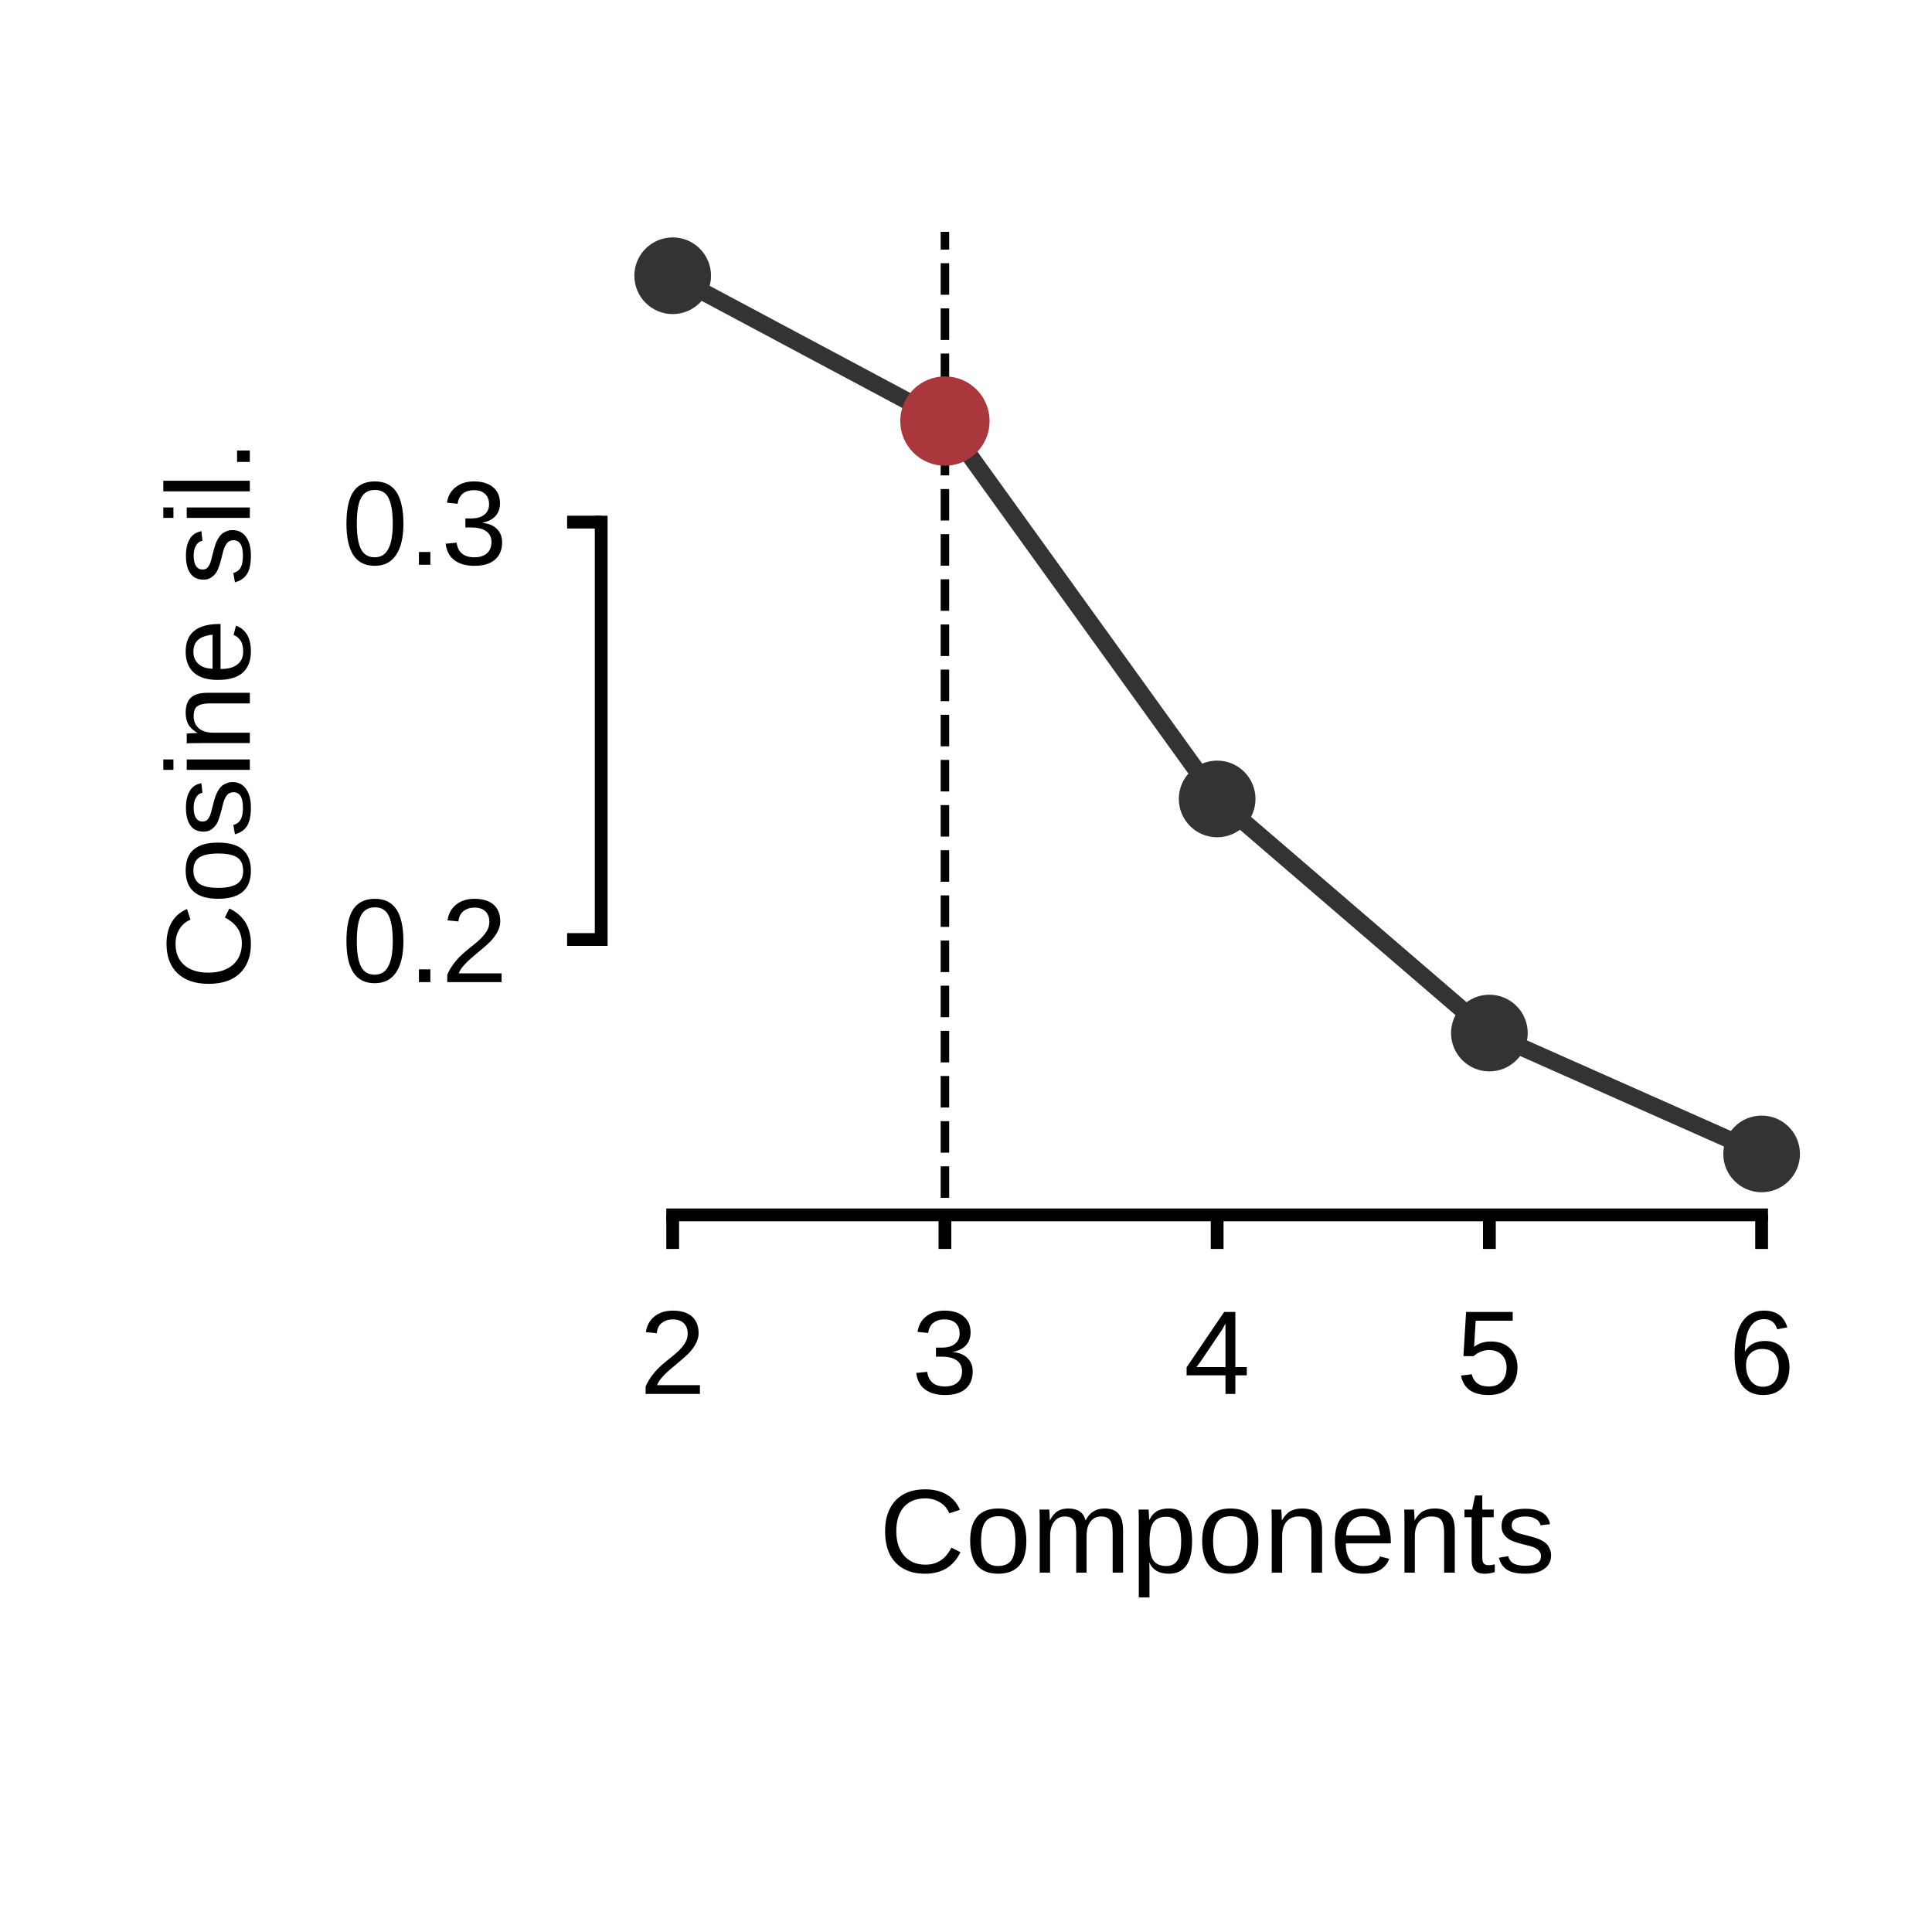
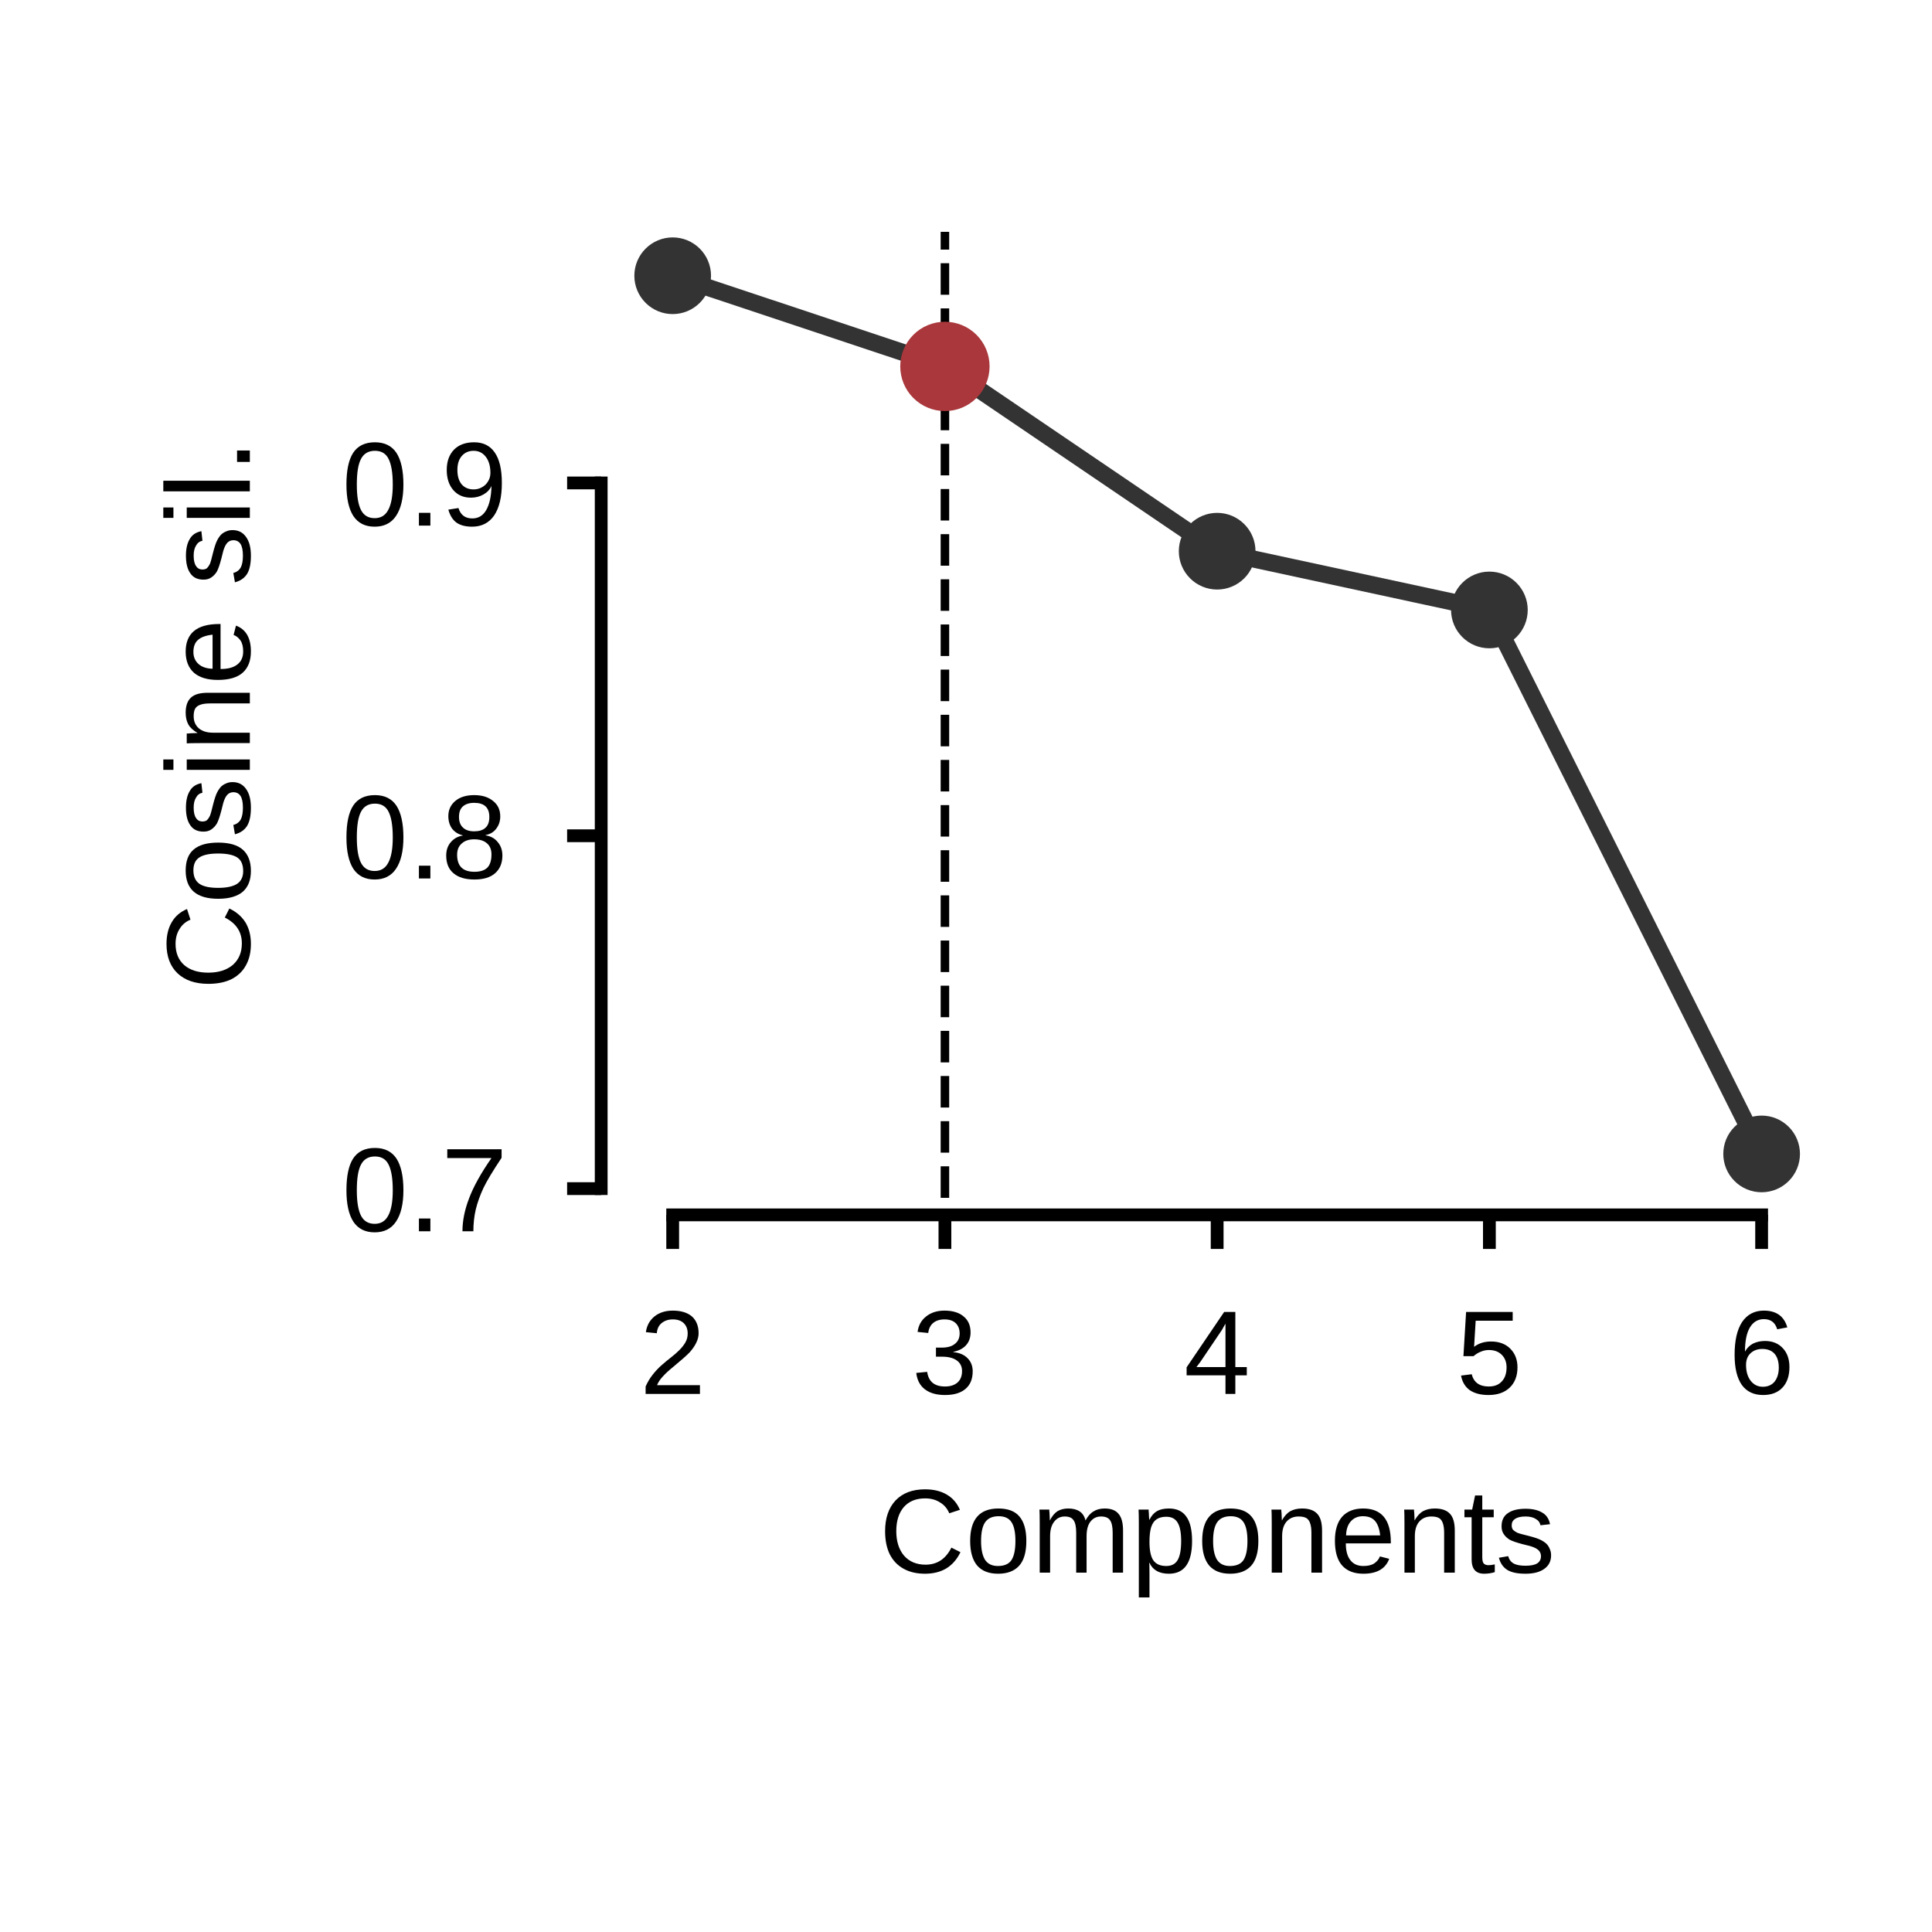
<svg xmlns="http://www.w3.org/2000/svg" xmlns:xlink="http://www.w3.org/1999/xlink" width="113.386pt" height="113.386pt" viewBox="0 0 113.386 113.386" version="1.1">
  <defs>
    <style type="text/css">*{stroke-linejoin: round; stroke-linecap: butt}</style>
  </defs>
  <g id="figure_1">
    <g id="patch_1">
      <path d="M 0 113.386  L 113.386 113.386  L 113.386 0  L 0 0  z " style="fill: #ffffff" />
    </g>
    <g id="axes_1">
      <g id="patch_2">
        <path d="M 36.283 70.299  L 106.583 70.299  L 106.583 13.606  L 36.283 13.606  z " style="fill: #ffffff" />
      </g>
      <g id="matplotlib.axis_1">
        <g id="xtick_1">
          <g id="line2d_1">
            <defs>
-               <path id="m40f265495e" d="M 0 0  L 0 2  " style="stroke: #000000; stroke-width: 0.75" />
+               <path id="m07667d5d0f" d="M 0 0  L 0 2  " style="stroke: #000000; stroke-width: 0.75" />
            </defs>
            <g>
-               <use xlink:href="#m40f265495e" x="39.479" y="71.299" style="stroke: #000000; stroke-width: 0.75" />
+               <use xlink:href="#m07667d5d0f" x="39.479" y="71.299" style="stroke: #000000; stroke-width: 0.75" />
            </g>
          </g>
          <g id="text_1">
            <text style="font-size: 7px; font-family: 'Arial', sans-serif; text-anchor: middle" x="39.479" y="81.81" transform="rotate(-0 39.47888 81.80968)">2</text>
          </g>
        </g>
        <g id="xtick_2">
          <g id="line2d_2">
            <g>
-               <use xlink:href="#m40f265495e" x="55.456" y="71.299" style="stroke: #000000; stroke-width: 0.75" />
+               <use xlink:href="#m07667d5d0f" x="55.456" y="71.299" style="stroke: #000000; stroke-width: 0.75" />
            </g>
          </g>
          <g id="text_2">
            <text style="font-size: 7px; font-family: 'Arial', sans-serif; text-anchor: middle" x="55.456" y="81.81" transform="rotate(-0 55.45598 81.80968)">3</text>
          </g>
        </g>
        <g id="xtick_3">
          <g id="line2d_3">
            <g>
-               <use xlink:href="#m40f265495e" x="71.433" y="71.299" style="stroke: #000000; stroke-width: 0.75" />
+               <use xlink:href="#m07667d5d0f" x="71.433" y="71.299" style="stroke: #000000; stroke-width: 0.75" />
            </g>
          </g>
          <g id="text_3">
            <text style="font-size: 7px; font-family: 'Arial', sans-serif; text-anchor: middle" x="71.433" y="81.81" transform="rotate(-0 71.43307 81.80968)">4</text>
          </g>
        </g>
        <g id="xtick_4">
          <g id="line2d_4">
            <g>
-               <use xlink:href="#m40f265495e" x="87.41" y="71.299" style="stroke: #000000; stroke-width: 0.75" />
+               <use xlink:href="#m07667d5d0f" x="87.41" y="71.299" style="stroke: #000000; stroke-width: 0.75" />
            </g>
          </g>
          <g id="text_4">
            <text style="font-size: 7px; font-family: 'Arial', sans-serif; text-anchor: middle" x="87.41" y="81.81" transform="rotate(-0 87.41017 81.80968)">5</text>
          </g>
        </g>
        <g id="xtick_5">
          <g id="line2d_5">
            <g>
-               <use xlink:href="#m40f265495e" x="103.387" y="71.299" style="stroke: #000000; stroke-width: 0.75" />
+               <use xlink:href="#m07667d5d0f" x="103.387" y="71.299" style="stroke: #000000; stroke-width: 0.75" />
            </g>
          </g>
          <g id="text_5">
            <text style="font-size: 7px; font-family: 'Arial', sans-serif; text-anchor: middle" x="103.387" y="81.81" transform="rotate(-0 103.3873 81.80968)">6</text>
          </g>
        </g>
        <g id="text_6">
          <text style="font-size: 7px; font-family: 'Arial', sans-serif; text-anchor: middle" x="71.433" y="92.297" transform="rotate(-0 71.43307 92.29671)">Components</text>
        </g>
      </g>
      <g id="matplotlib.axis_2">
        <g id="ytick_1">
          <g id="line2d_6">
            <defs>
-               <path id="md764e99183" d="M 0 0  L -2 0  " style="stroke: #000000; stroke-width: 0.75" />
+               <path id="meb875b21ac" d="M 0 0  L -2 0  " style="stroke: #000000; stroke-width: 0.75" />
            </defs>
            <g>
-               <use xlink:href="#md764e99183" x="35.283" y="55.138" style="stroke: #000000; stroke-width: 0.75" />
+               <use xlink:href="#meb875b21ac" x="35.283" y="69.757" style="stroke: #000000; stroke-width: 0.75" />
            </g>
          </g>
          <g id="text_7">
-             <text style="font-size: 7px; font-family: 'Arial', sans-serif; text-anchor: end" x="29.783" y="57.643" transform="rotate(-0 29.78346 57.64292)">0.2</text>
+             <text style="font-size: 7px; font-family: 'Arial', sans-serif; text-anchor: end" x="29.783" y="72.262" transform="rotate(-0 29.78346 72.26246)">0.7</text>
          </g>
        </g>
        <g id="ytick_2">
          <g id="line2d_7">
            <g>
-               <use xlink:href="#md764e99183" x="35.283" y="30.642" style="stroke: #000000; stroke-width: 0.75" />
+               <use xlink:href="#meb875b21ac" x="35.283" y="49.05" style="stroke: #000000; stroke-width: 0.75" />
            </g>
          </g>
          <g id="text_8">
-             <text style="font-size: 7px; font-family: 'Arial', sans-serif; text-anchor: end" x="29.783" y="33.147" transform="rotate(-0 29.78346 33.14742)">0.3</text>
+             <text style="font-size: 7px; font-family: 'Arial', sans-serif; text-anchor: end" x="29.783" y="51.555" transform="rotate(-0 29.78346 51.55541)">0.8</text>
          </g>
        </g>
-         <g id="text_9">
+         <g id="ytick_3">
+           <g id="line2d_8">
+             <g>
+               <use xlink:href="#meb875b21ac" x="35.283" y="28.343" style="stroke: #000000; stroke-width: 0.75" />
+             </g>
+           </g>
+           <g id="text_9">
+             <text style="font-size: 7px; font-family: 'Arial', sans-serif; text-anchor: end" x="29.783" y="30.848" transform="rotate(-0 29.78346 30.84836)">0.9</text>
+           </g>
+         </g>
+         <g id="text_10">
          <text style="font-size: 7px; font-family: 'Arial', sans-serif; text-anchor: middle" x="14.662" y="41.953" transform="rotate(-90 14.66221 41.95276)">Cosine sil.</text>
        </g>
      </g>
-       <g id="line2d_8">
-         <path d="M 39.479 16.183  L 55.456 24.712  L 71.433 46.889  L 87.41 60.628  L 103.387 67.722  " clip-path="url(#pbcc2c7949e)" style="fill: none; stroke: #333333; stroke-linecap: square" />
+       <g id="line2d_9">
+         <path d="M 39.479 16.183  L 55.456 21.504  L 71.433 32.349  L 87.41 35.797  L 103.387 67.722  " clip-path="url(#pe8452e38b4)" style="fill: none; stroke: #333333; stroke-linecap: square" />
        <defs>
-           <path id="m106b1fea67" d="M 0 1.75  C 0.464 1.75 0.909 1.566 1.237 1.237  C 1.566 0.909 1.75 0.464 1.75 0  C 1.75 -0.464 1.566 -0.909 1.237 -1.237  C 0.909 -1.566 0.464 -1.75 0 -1.75  C -0.464 -1.75 -0.909 -1.566 -1.237 -1.237  C -1.566 -0.909 -1.75 -0.464 -1.75 0  C -1.75 0.464 -1.566 0.909 -1.237 1.237  C -0.909 1.566 -0.464 1.75 0 1.75  z " style="stroke: #333333" />
+           <path id="me21f109a54" d="M 0 1.75  C 0.464 1.75 0.909 1.566 1.237 1.237  C 1.566 0.909 1.75 0.464 1.75 0  C 1.75 -0.464 1.566 -0.909 1.237 -1.237  C 0.909 -1.566 0.464 -1.75 0 -1.75  C -0.464 -1.75 -0.909 -1.566 -1.237 -1.237  C -1.566 -0.909 -1.75 -0.464 -1.75 0  C -1.75 0.464 -1.566 0.909 -1.237 1.237  C -0.909 1.566 -0.464 1.75 0 1.75  z " style="stroke: #333333" />
        </defs>
-         <g clip-path="url(#pbcc2c7949e)">
-           <use xlink:href="#m106b1fea67" x="39.479" y="16.183" style="fill: #333333; stroke: #333333" />
-           <use xlink:href="#m106b1fea67" x="55.456" y="24.712" style="fill: #333333; stroke: #333333" />
-           <use xlink:href="#m106b1fea67" x="71.433" y="46.889" style="fill: #333333; stroke: #333333" />
-           <use xlink:href="#m106b1fea67" x="87.41" y="60.628" style="fill: #333333; stroke: #333333" />
-           <use xlink:href="#m106b1fea67" x="103.387" y="67.722" style="fill: #333333; stroke: #333333" />
+         <g clip-path="url(#pe8452e38b4)">
+           <use xlink:href="#me21f109a54" x="39.479" y="16.183" style="fill: #333333; stroke: #333333" />
+           <use xlink:href="#me21f109a54" x="55.456" y="21.504" style="fill: #333333; stroke: #333333" />
+           <use xlink:href="#me21f109a54" x="71.433" y="32.349" style="fill: #333333; stroke: #333333" />
+           <use xlink:href="#me21f109a54" x="87.41" y="35.797" style="fill: #333333; stroke: #333333" />
+           <use xlink:href="#me21f109a54" x="103.387" y="67.722" style="fill: #333333; stroke: #333333" />
        </g>
      </g>
-       <g id="line2d_9">
-         <path d="M 55.456 70.299  L 55.456 13.606  " clip-path="url(#pbcc2c7949e)" style="fill: none; stroke-dasharray: 1.85,0.8; stroke-dashoffset: 0; stroke: #000000; stroke-width: 0.5" />
+       <g id="line2d_10">
+         <path d="M 55.456 70.299  L 55.456 13.606  " clip-path="url(#pe8452e38b4)" style="fill: none; stroke-dasharray: 1.85,0.8; stroke-dashoffset: 0; stroke: #000000; stroke-width: 0.5" />
      </g>
      <g id="patch_3">
-         <path d="M 35.283 55.138  L 35.283 30.642  " style="fill: none; stroke: #000000; stroke-width: 0.75; stroke-linejoin: miter; stroke-linecap: square" />
+         <path d="M 35.283 69.757  L 35.283 28.343  " style="fill: none; stroke: #000000; stroke-width: 0.75; stroke-linejoin: miter; stroke-linecap: square" />
      </g>
      <g id="patch_4">
        <path d="M 39.479 71.299  L 103.387 71.299  " style="fill: none; stroke: #000000; stroke-width: 0.75; stroke-linejoin: miter; stroke-linecap: square" />
      </g>
      <g id="PathCollection_1">
        <defs>
-           <path id="mfeb75d095f" d="M 0 2.121  C 0.563 2.121 1.102 1.898 1.5 1.5  C 1.898 1.102 2.121 0.563 2.121 0  C 2.121 -0.563 1.898 -1.102 1.5 -1.5  C 1.102 -1.898 0.563 -2.121 0 -2.121  C -0.563 -2.121 -1.102 -1.898 -1.5 -1.5  C -1.898 -1.102 -2.121 -0.563 -2.121 0  C -2.121 0.563 -1.898 1.102 -1.5 1.5  C -1.102 1.898 -0.563 2.121 0 2.121  z " style="stroke: #a9373b" />
+           <path id="m8088b867ff" d="M 0 2.121  C 0.563 2.121 1.102 1.898 1.5 1.5  C 1.898 1.102 2.121 0.563 2.121 0  C 2.121 -0.563 1.898 -1.102 1.5 -1.5  C 1.102 -1.898 0.563 -2.121 0 -2.121  C -0.563 -2.121 -1.102 -1.898 -1.5 -1.5  C -1.898 -1.102 -2.121 -0.563 -2.121 0  C -2.121 0.563 -1.898 1.102 -1.5 1.5  C -1.102 1.898 -0.563 2.121 0 2.121  z " style="stroke: #a9373b" />
        </defs>
-         <g clip-path="url(#pbcc2c7949e)">
-           <use xlink:href="#mfeb75d095f" x="55.456" y="24.712" style="fill: #a9373b; stroke: #a9373b" />
+         <g clip-path="url(#pe8452e38b4)">
+           <use xlink:href="#m8088b867ff" x="55.456" y="21.504" style="fill: #a9373b; stroke: #a9373b" />
        </g>
      </g>
    </g>
  </g>
  <defs>
-     <clipPath id="pbcc2c7949e">
+     <clipPath id="pe8452e38b4">
      <rect x="36.283" y="13.606" width="70.299" height="56.693" />
    </clipPath>
  </defs>
</svg>
